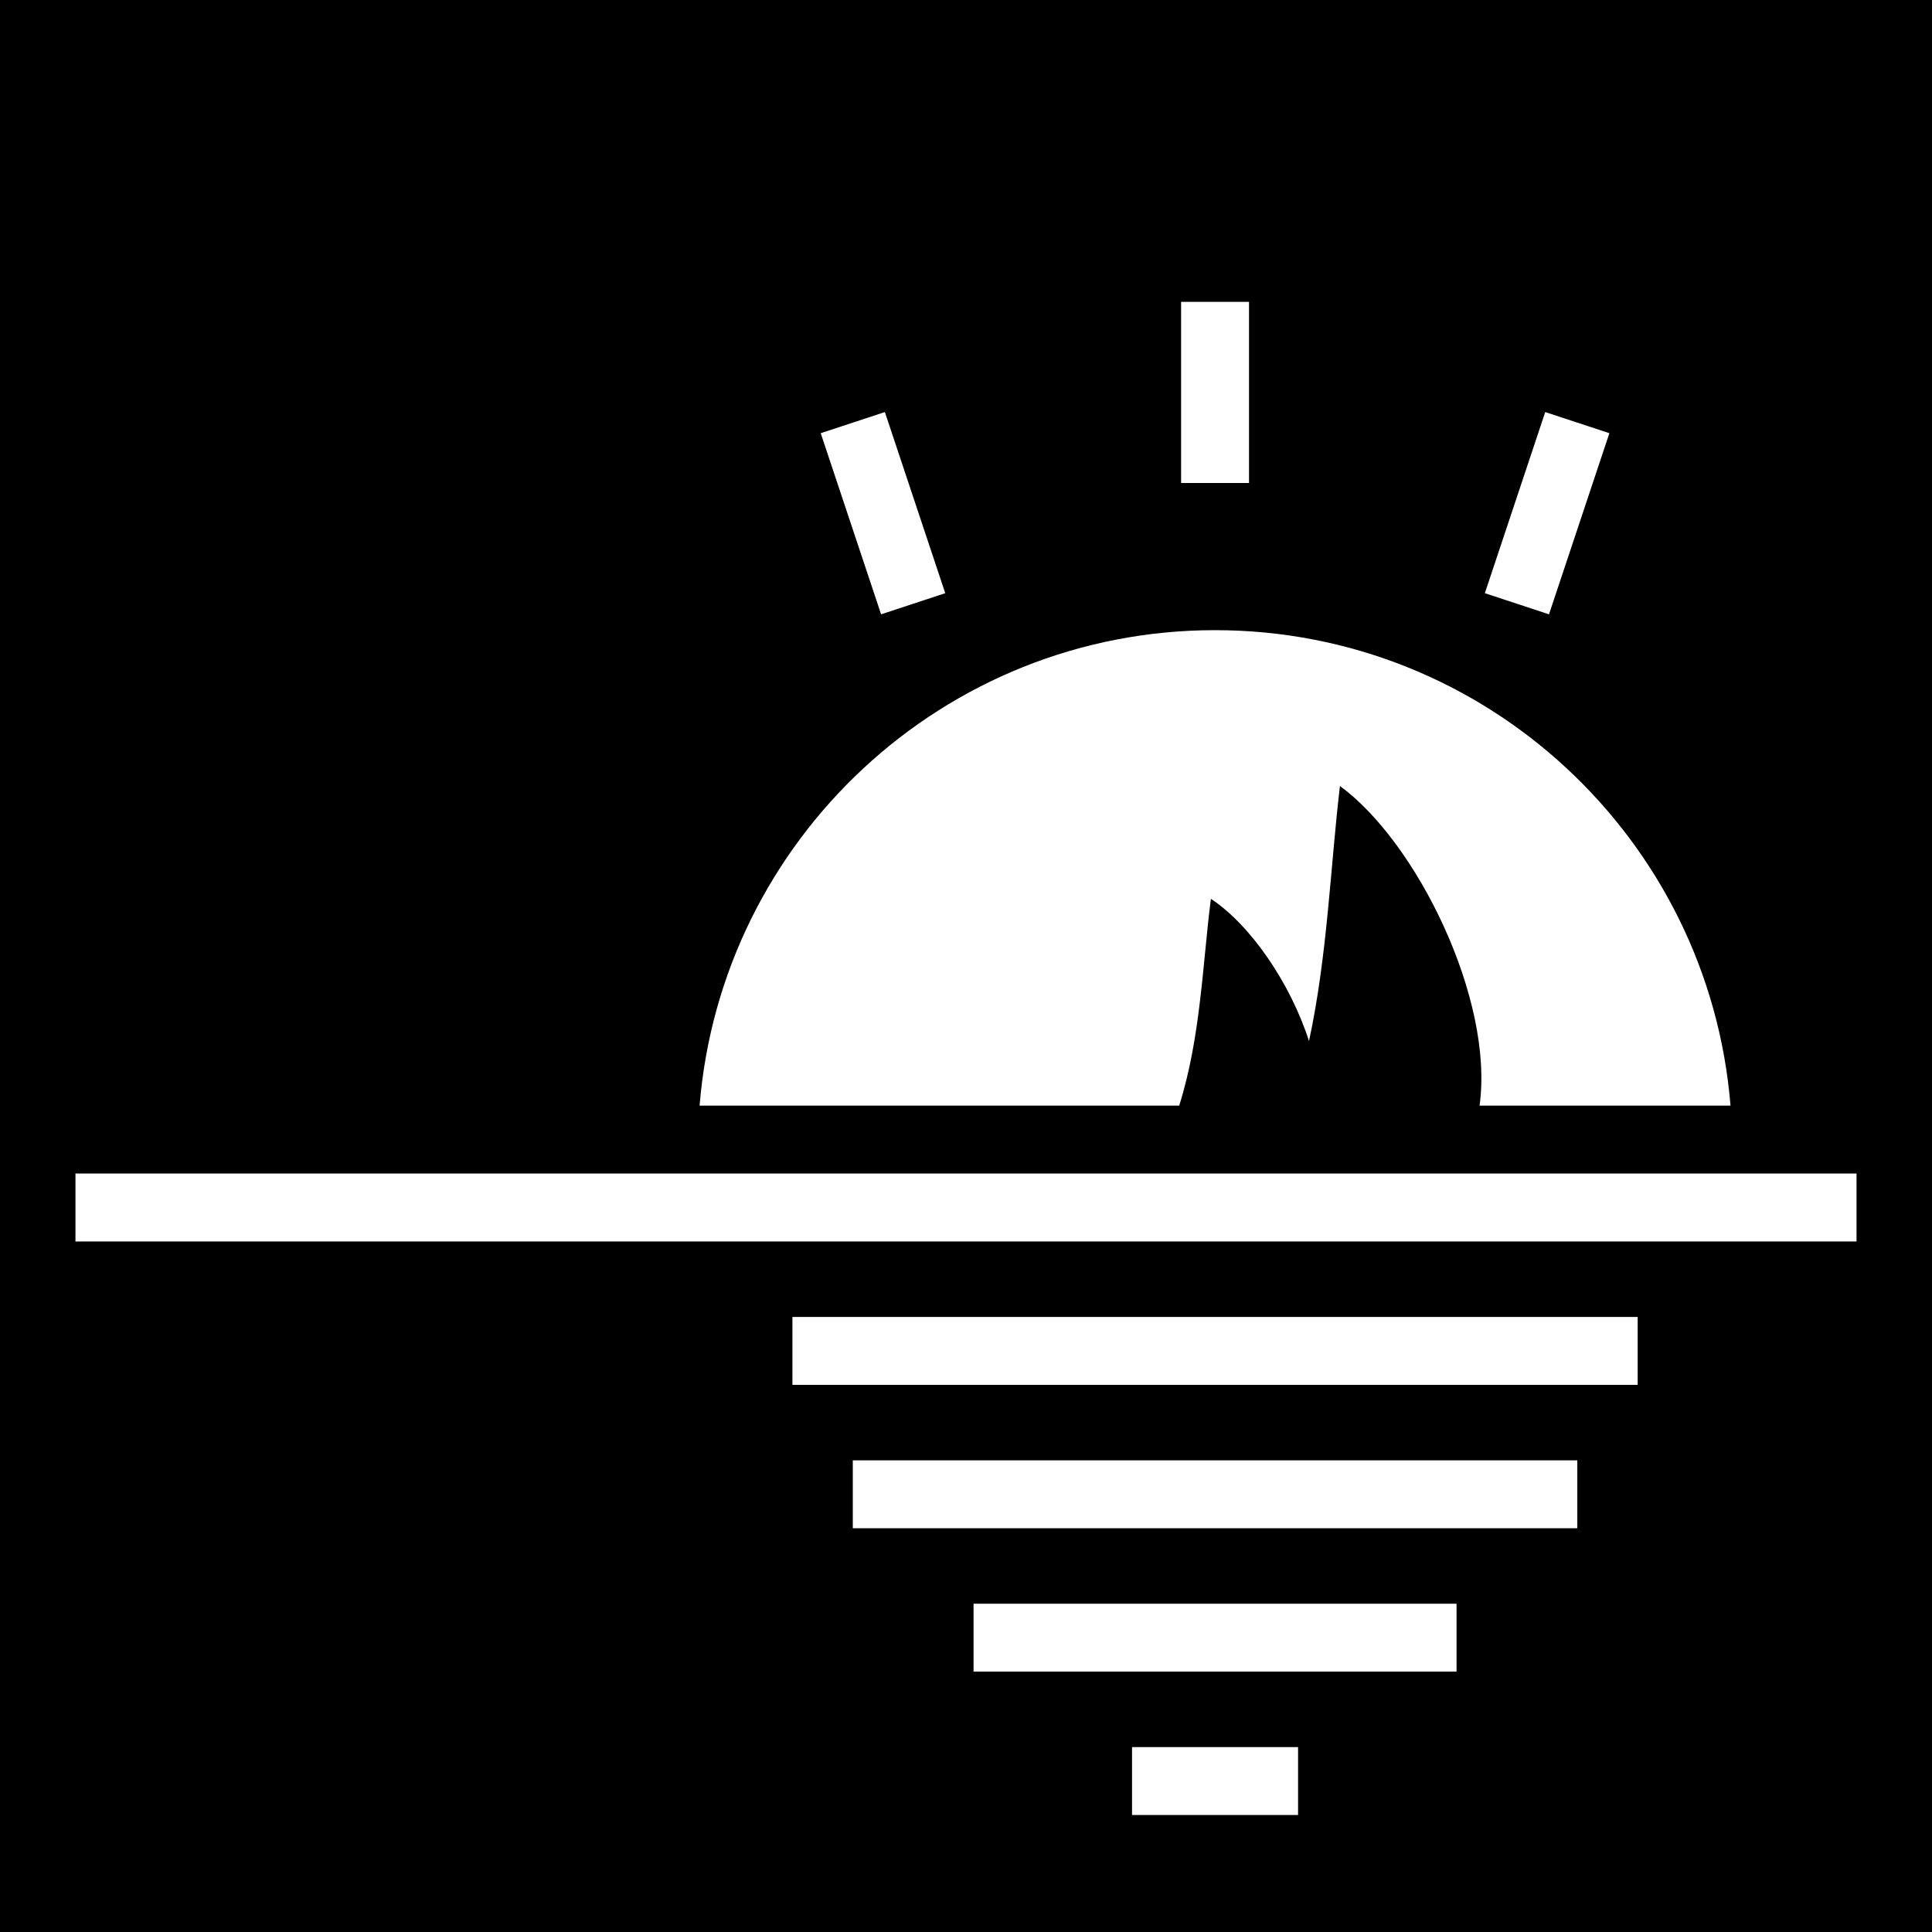
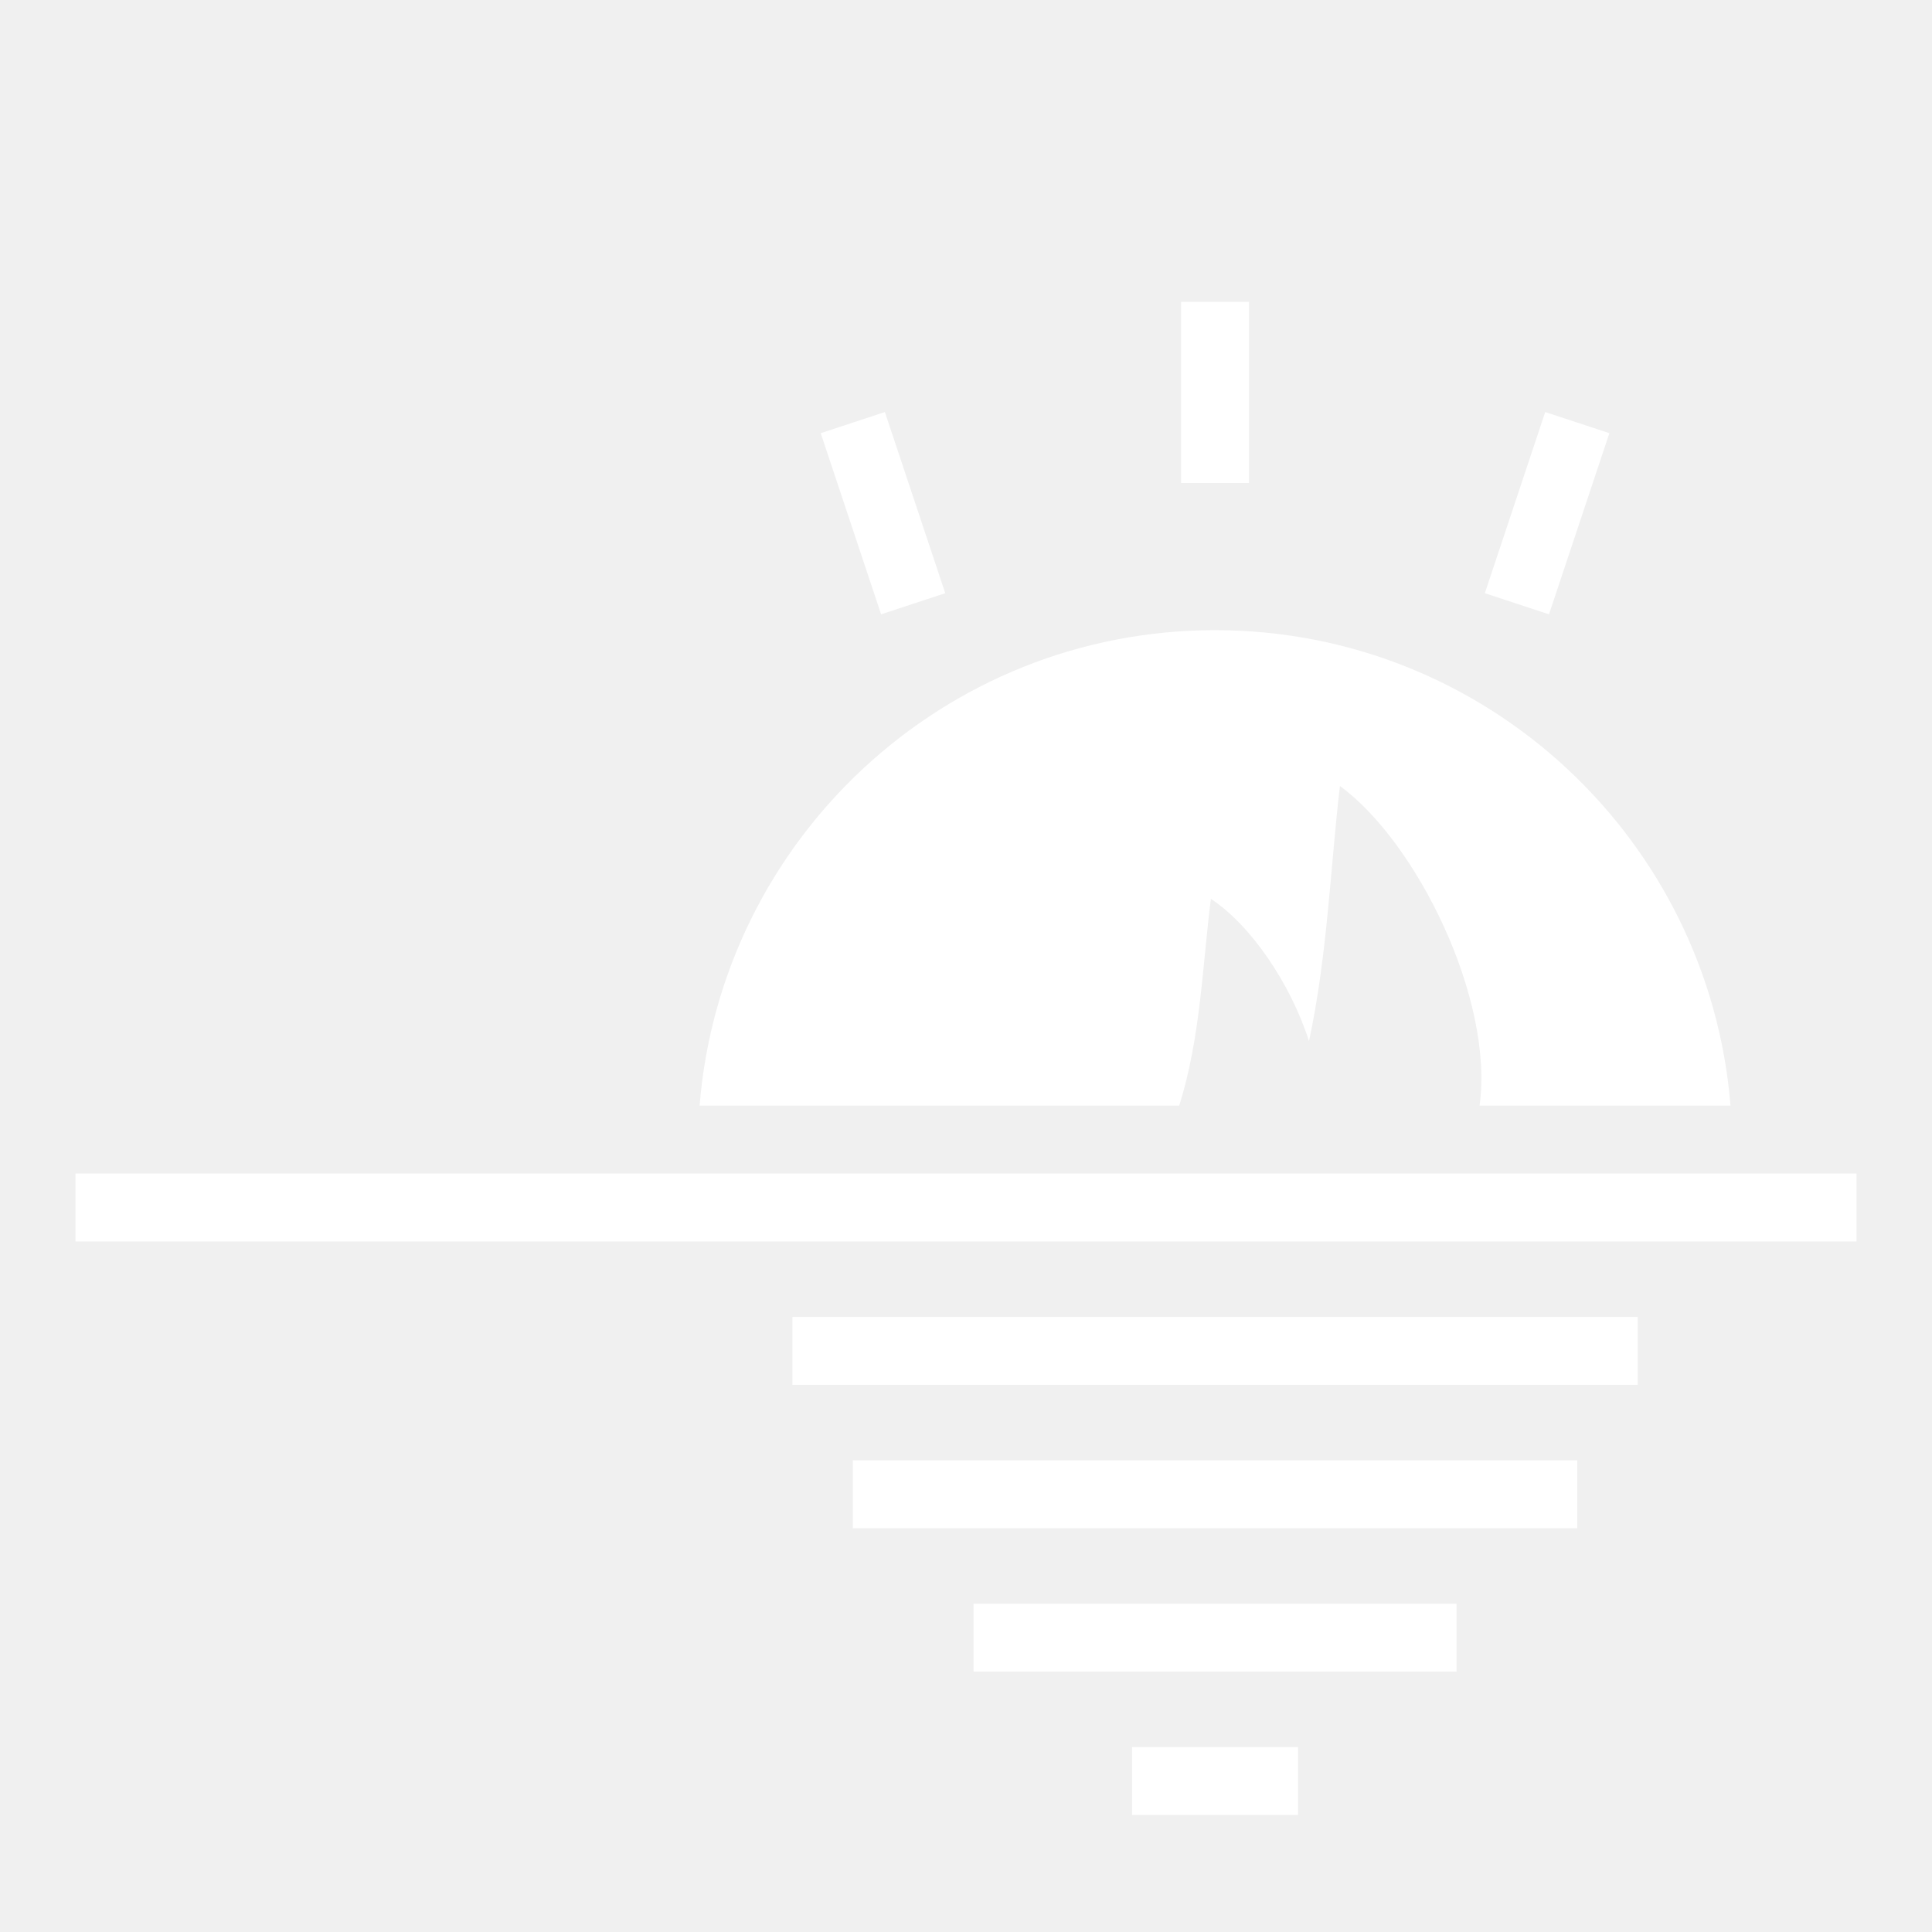
<svg xmlns="http://www.w3.org/2000/svg" viewBox="0 0 512 512">
-   <path d="M0 0h512v512H0z" />
  <path fill="#fff" d="M313 80v48h18V80zm-78.5 29.2l-17 5.6 16 48 17-5.6zm175 0l-16 48 17 5.6 16-48zM322 167c-71.9 0-130.9 55.5-136.6 126h127.1c5.7-18 6.2-37.7 8.4-54.8 10.5 6.9 21.1 22.4 26 37.7 4.9-22.7 5.7-46.6 8.2-67.6 20.3 14.8 40.9 56.5 37 84.7h66.5c-5.7-70.5-64.7-126-136.6-126zM20 311v18h472v-18zm190 38v18h224v-18zm16 38v18h192v-18zm32 38v18h128v-18zm42 38v18h44v-18z" />
</svg>
